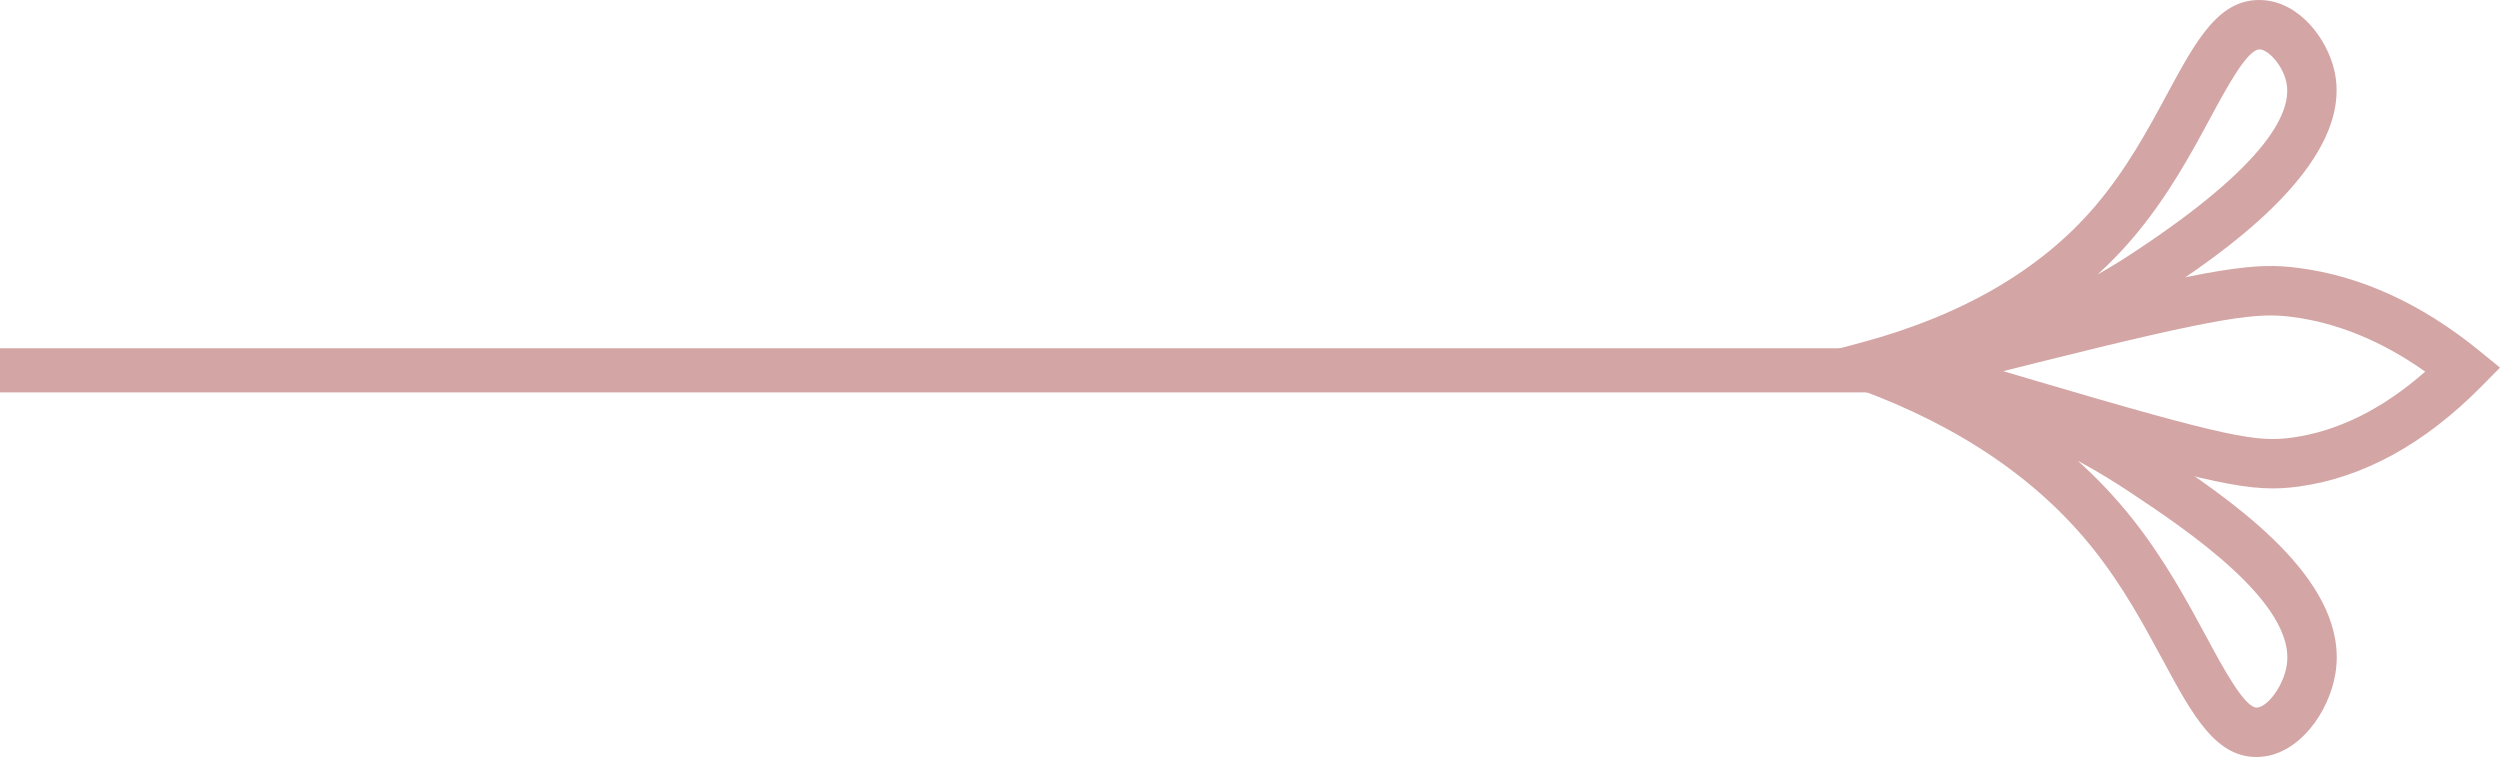
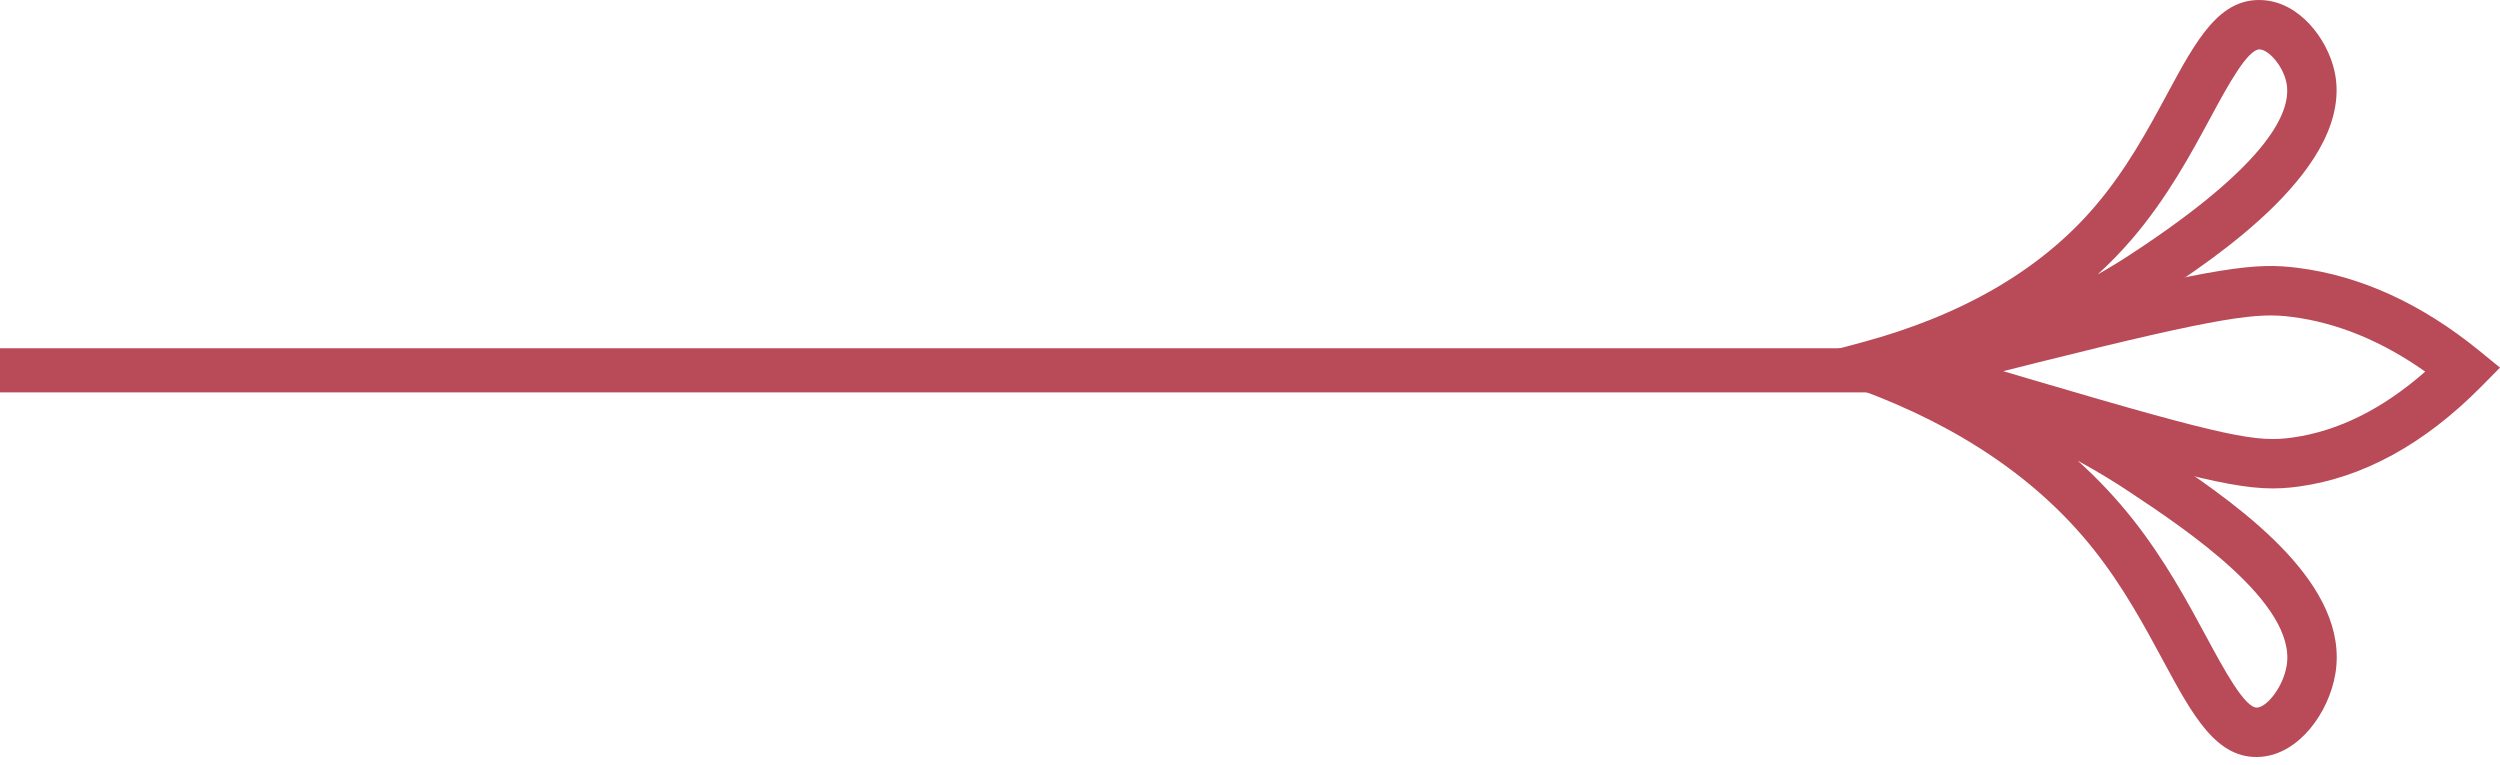
<svg xmlns="http://www.w3.org/2000/svg" width="85" height="26" viewBox="0 0 85 26" fill="none">
-   <rect y="11.841" width="64" height="1.5" fill="#d4a5a5" />
-   <path d="M79.449 22.343C79.449 22.531 79.434 22.72 79.402 22.911C79.183 24.22 78.177 25.632 76.87 25.732C75.37 25.844 74.561 24.344 73.537 22.445C72.908 21.279 72.195 19.957 71.199 18.699C69.329 16.335 66.644 14.5 63.219 13.244L60.73 12.332L63.29 11.645C66.715 10.726 69.383 9.173 71.22 7.027C72.293 5.774 73.033 4.403 73.685 3.193C74.679 1.352 75.463 -0.102 76.96 0.006C78.185 0.093 79.115 1.303 79.368 2.397C80.112 5.644 75.22 8.836 73.378 10.043C71.727 11.125 69.927 11.989 68.005 12.624C69.919 13.335 71.72 14.249 73.384 15.358C75.686 16.892 79.448 19.396 79.449 22.343ZM70.643 15.664C71.33 16.283 71.955 16.948 72.516 17.657C73.603 19.031 74.385 20.482 75.015 21.649C75.6 22.736 76.33 24.088 76.743 24.058C77.084 24.032 77.625 23.357 77.746 22.636C78.102 20.517 74.285 17.976 72.452 16.757C71.867 16.366 71.264 16.002 70.643 15.664ZM71.318 9.333C71.706 9.114 72.086 8.882 72.457 8.638C77.213 5.524 77.953 3.736 77.731 2.775C77.601 2.211 77.132 1.701 76.839 1.68C76.425 1.65 75.725 2.948 75.162 3.99C74.504 5.211 73.685 6.729 72.495 8.119C72.13 8.545 71.738 8.95 71.318 9.333Z" fill="#d4a5a5" />
-   <path d="M85 12.499L84.35 13.157C82.427 15.098 80.35 16.236 78.175 16.54C76.577 16.763 75.33 16.501 68.65 14.531C67.063 14.063 65.724 13.662 64.736 13.365L61.882 12.505L64.766 11.748C65.742 11.493 67.146 11.13 68.84 10.705C75.569 9.021 76.733 8.93 78.132 9.108C80.259 9.379 82.329 10.324 84.283 11.915L85 12.499ZM68.11 12.62C68.435 12.717 68.774 12.818 69.124 12.92C75.786 14.885 76.743 15.045 77.943 14.877C79.493 14.66 81.008 13.908 82.457 12.635C80.985 11.595 79.462 10.97 77.92 10.774C76.772 10.627 75.666 10.727 69.247 12.334C68.852 12.433 68.472 12.529 68.11 12.62Z" fill="#d4a5a5" />
+   <rect y="11.841" width="64" height="1.5" fill="#b94a58" />
+   <path d="M79.449 22.343C79.449 22.531 79.434 22.72 79.402 22.911C79.183 24.22 78.177 25.632 76.87 25.732C75.37 25.844 74.561 24.344 73.537 22.445C72.908 21.279 72.195 19.957 71.199 18.699C69.329 16.335 66.644 14.5 63.219 13.244L60.73 12.332L63.29 11.645C66.715 10.726 69.383 9.173 71.22 7.027C72.293 5.774 73.033 4.403 73.685 3.193C74.679 1.352 75.463 -0.102 76.96 0.006C78.185 0.093 79.115 1.303 79.368 2.397C80.112 5.644 75.22 8.836 73.378 10.043C71.727 11.125 69.927 11.989 68.005 12.624C69.919 13.335 71.72 14.249 73.384 15.358C75.686 16.892 79.448 19.396 79.449 22.343ZM70.643 15.664C71.33 16.283 71.955 16.948 72.516 17.657C73.603 19.031 74.385 20.482 75.015 21.649C75.6 22.736 76.33 24.088 76.743 24.058C77.084 24.032 77.625 23.357 77.746 22.636C78.102 20.517 74.285 17.976 72.452 16.757C71.867 16.366 71.264 16.002 70.643 15.664ZM71.318 9.333C71.706 9.114 72.086 8.882 72.457 8.638C77.213 5.524 77.953 3.736 77.731 2.775C77.601 2.211 77.132 1.701 76.839 1.68C76.425 1.65 75.725 2.948 75.162 3.99C74.504 5.211 73.685 6.729 72.495 8.119C72.13 8.545 71.738 8.95 71.318 9.333Z" fill="#b94a58" />
+   <path d="M85 12.499L84.35 13.157C82.427 15.098 80.35 16.236 78.175 16.54C76.577 16.763 75.33 16.501 68.65 14.531C67.063 14.063 65.724 13.662 64.736 13.365L61.882 12.505L64.766 11.748C65.742 11.493 67.146 11.13 68.84 10.705C75.569 9.021 76.733 8.93 78.132 9.108C80.259 9.379 82.329 10.324 84.283 11.915L85 12.499ZM68.11 12.62C68.435 12.717 68.774 12.818 69.124 12.92C75.786 14.885 76.743 15.045 77.943 14.877C79.493 14.66 81.008 13.908 82.457 12.635C80.985 11.595 79.462 10.97 77.92 10.774C76.772 10.627 75.666 10.727 69.247 12.334C68.852 12.433 68.472 12.529 68.11 12.62Z" fill="#b94a58" />
</svg>
